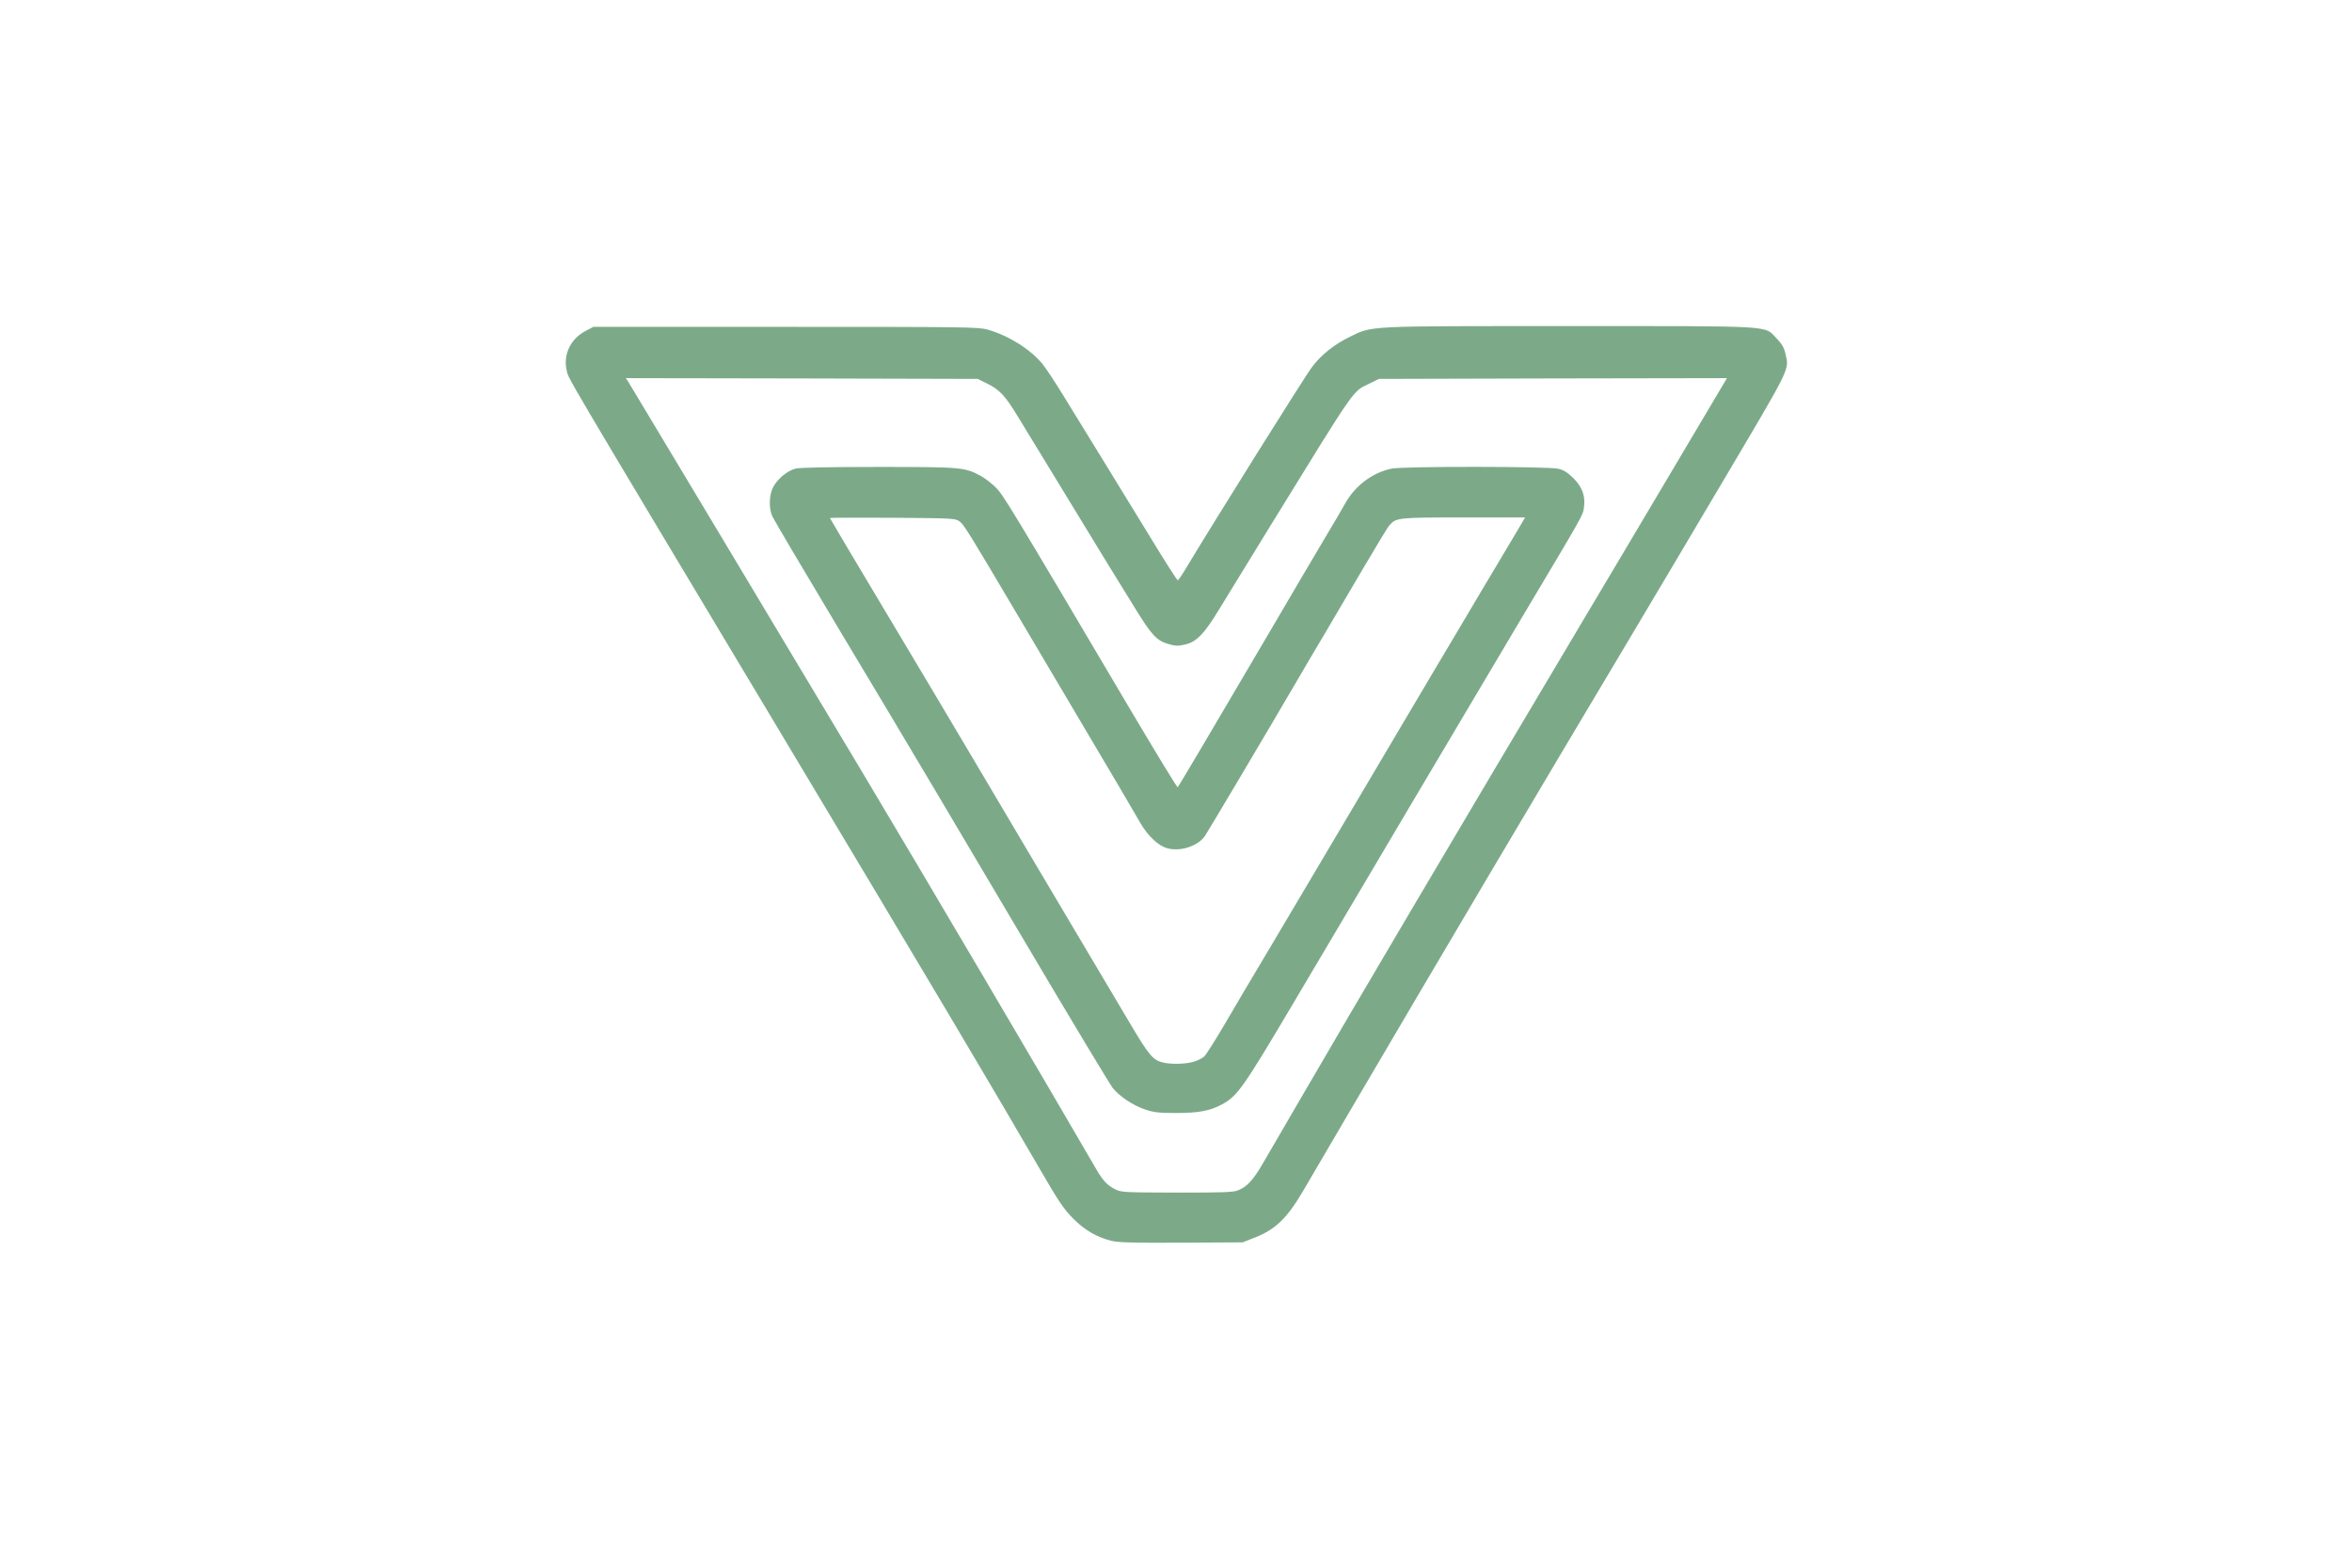
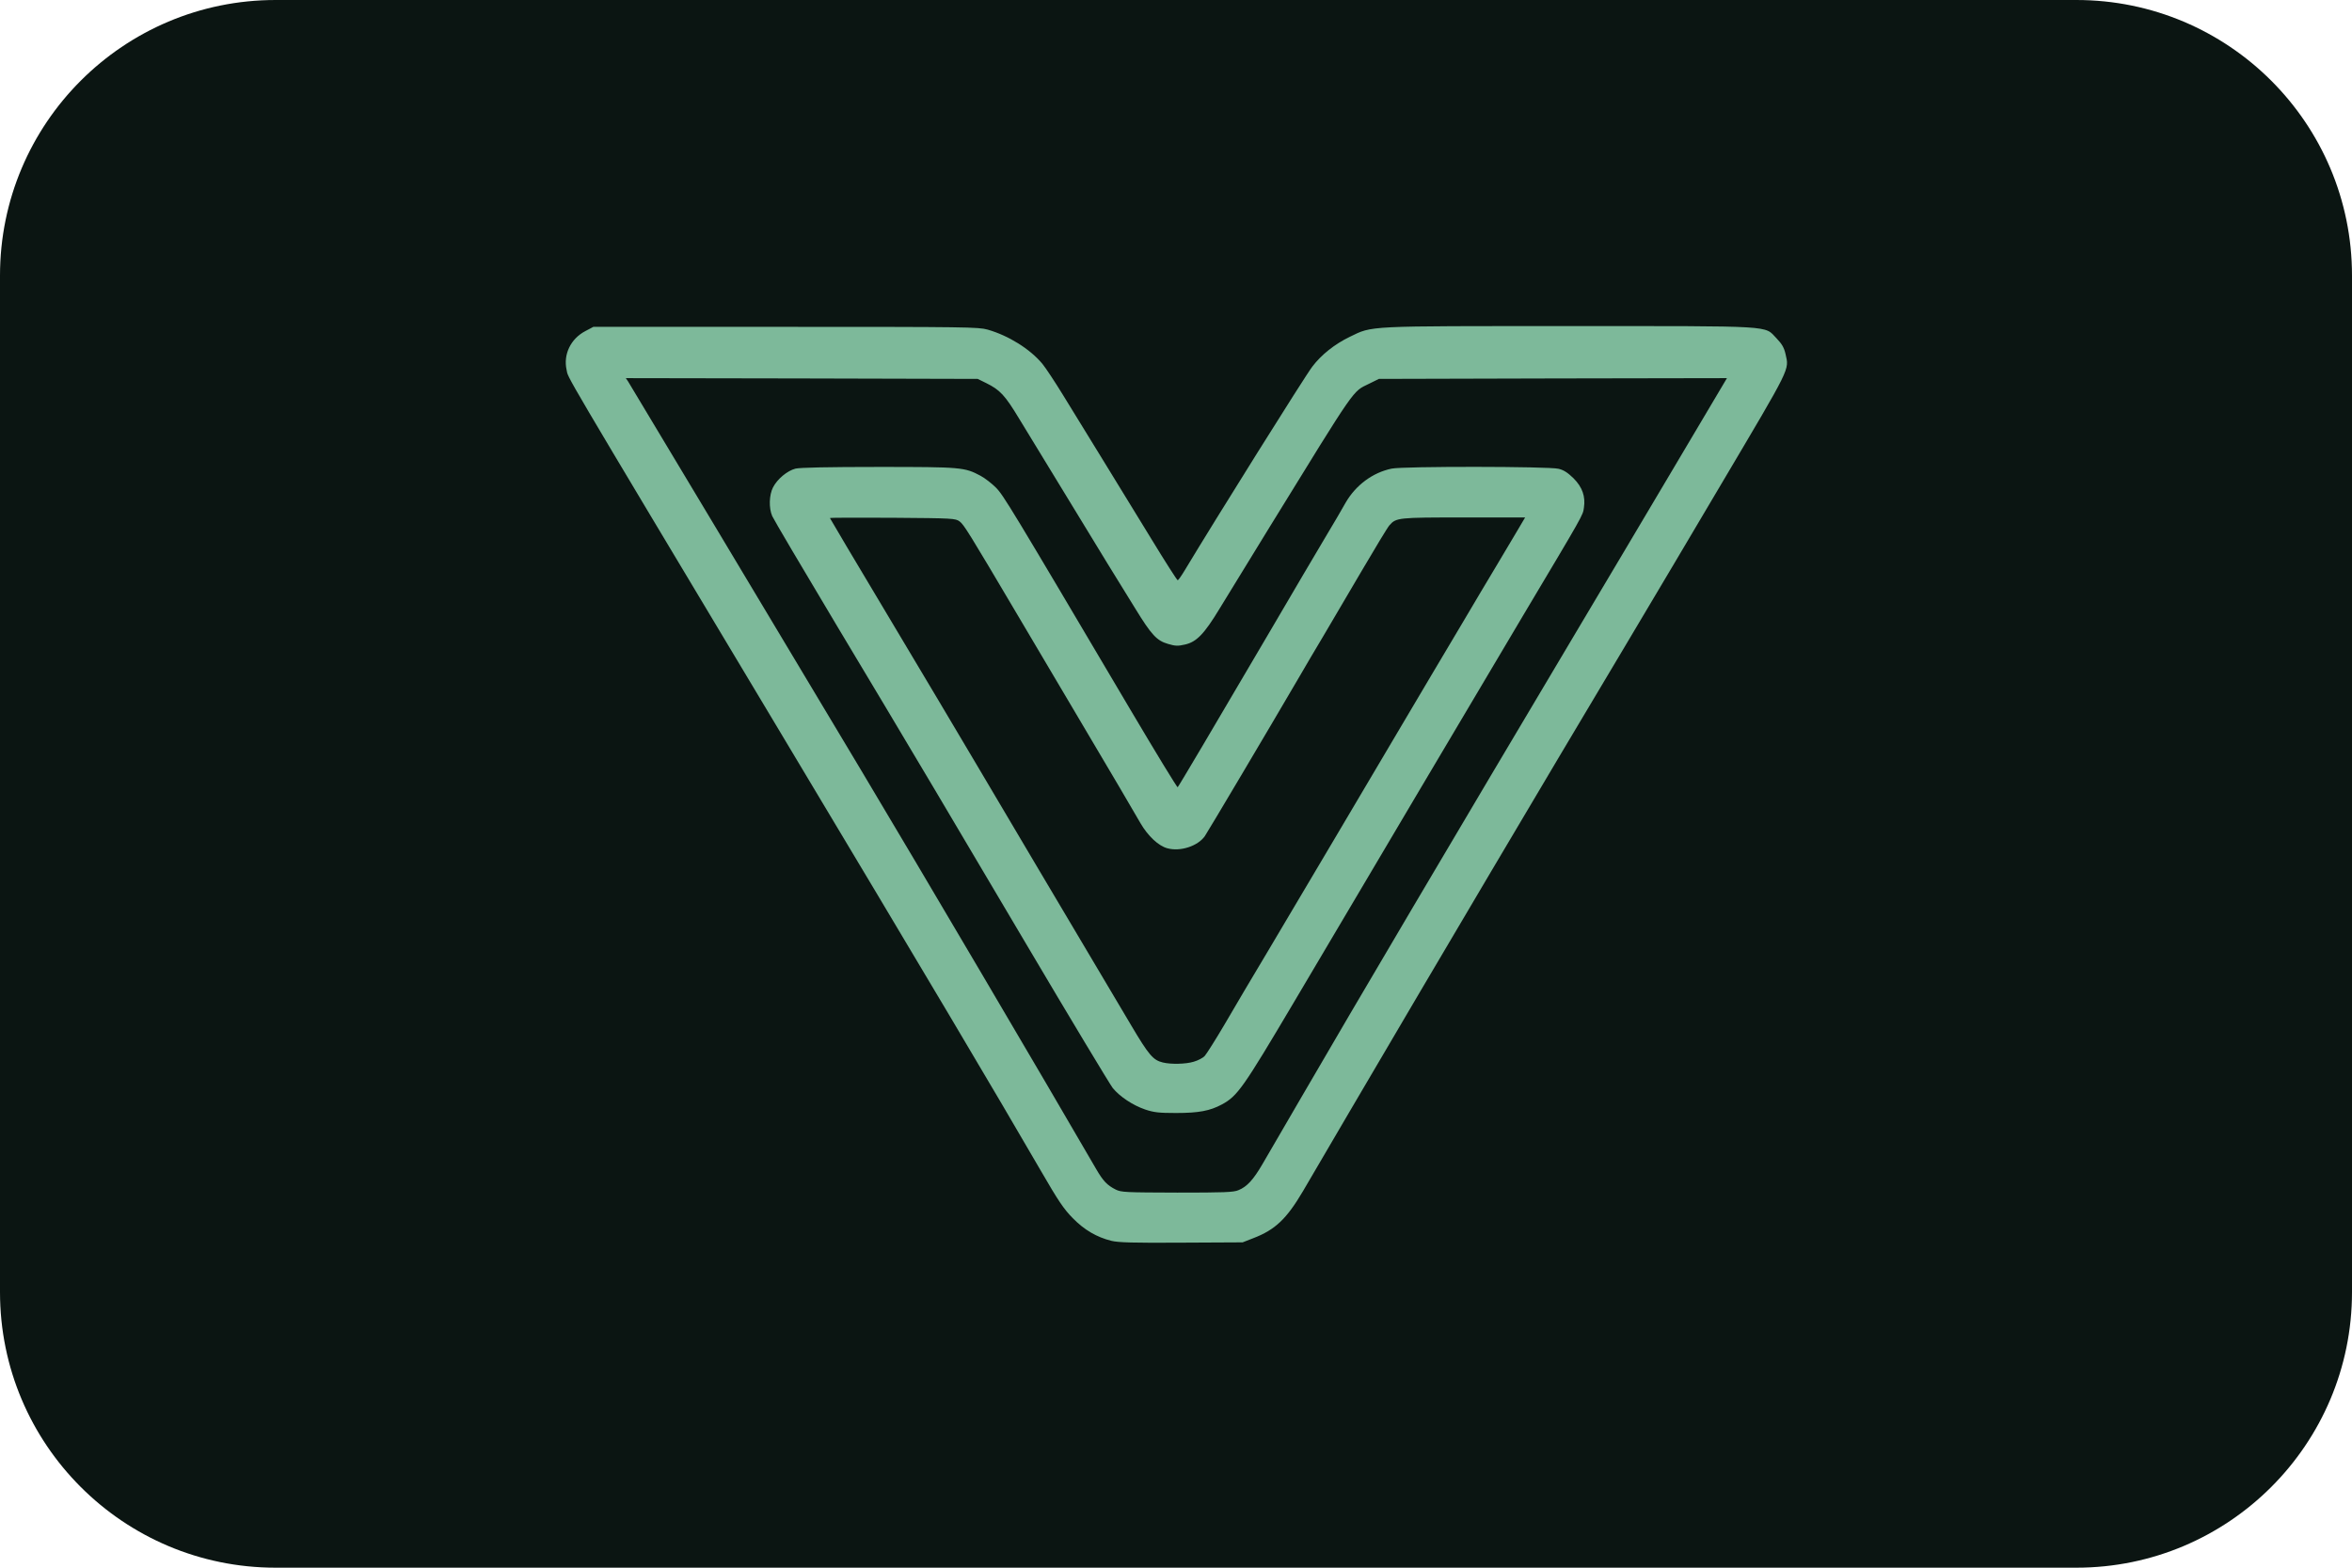
<svg xmlns="http://www.w3.org/2000/svg" version="1.0" width="1536px" height="1024px" viewBox="0 0 1536 1024" preserveAspectRatio="xMidYMid meet">
-   <g fill="#7caa89">
+   <rect width="1536" height="1024" rx="180" fill="#0B1512" />
+   <g fill="#7DB99A">
    <path d="M725.8 810.5 c-9.6 -2.4 -17.7 -7.1 -25.3 -14.9 -5.8 -5.9 -9.4 -11.2 -20.9 -31.1 -31 -53.4 -69.4 -118.2 -174.1 -293 -142.5 -237.9 -134.1 -223.7 -135.5 -230 -2.2 -10 2.7 -20.2 12.2 -25.2 l5.3 -2.8 125.5 0 c118.6 0 125.9 0.1 132 1.8 13.6 3.9 27.6 12.6 35.7 22.3 2.2 2.7 8.3 11.9 13.5 20.4 5.2 8.5 16.7 27.2 25.5 41.5 8.7 14.3 23.3 38 32.3 52.7 9 14.8 16.7 26.8 17.1 26.8 0.4 0 2.4 -2.8 4.5 -6.3 20 -33.3 78.5 -126.8 83.4 -133.2 5.9 -7.8 14.6 -14.7 24.5 -19.5 15.1 -7.3 9.4 -7 143.3 -7 136.2 0 127.1 -0.5 135.4 8 3.6 3.8 4.9 6 5.9 10.4 2.3 10.5 4 7.1 -41.9 84.6 -8 13.5 -21.7 36.7 -30.5 51.5 -8.8 14.9 -23.5 39.6 -32.7 55 -53.7 89.9 -120.1 202.1 -179 302.5 -13.4 22.8 -27.4 46.7 -31.1 53.1 -10.7 18.1 -18.1 25.2 -32.5 30.7 l-6.9 2.7 -40 0.2 c-31.7 0.2 -41.2 -0.1 -45.7 -1.2z m83 -33.1 c5.5 -2.2 9.7 -6.8 15.6 -16.9 2.9 -4.9 14.4 -24.7 25.6 -44 35.7 -61.5 98.6 -168 182.5 -309 12.8 -21.4 39.4 -66.3 59.3 -99.8 l36 -60.7 -113.7 0.2 -113.6 0.3 -6.5 3.2 c-10.9 5.4 -7.5 0.4 -64.7 93.3 -13.7 22.3 -28.5 46.4 -32.8 53.5 -10.1 16.7 -15.1 21.8 -22.6 23.5 -4.7 1.1 -6.4 1 -11.1 -0.4 -7.3 -2.1 -10.8 -5.8 -21.4 -23.1 -4.8 -7.7 -12.9 -21 -18.2 -29.5 -10.5 -17.2 -43.6 -71.4 -57.5 -94.3 -9.4 -15.6 -12.6 -19 -21.7 -23.5 l-5.5 -2.7 -114.9 -0.3 -114.9 -0.2 1.5 2.2 c1.8 2.9 98.3 163.8 151.8 253.3 40 66.9 119.9 202.5 153.8 261 4.6 7.9 7.1 10.6 12.8 13.5 3.7 1.8 6.1 1.9 40.2 2 30.6 0 36.8 -0.2 40 -1.6z" />
    <path d="M747.8 724.7 c-8.1 -2.8 -16.5 -8.4 -21.1 -14 -1.8 -2.3 -27.6 -45.1 -57.2 -95.2 -29.6 -50 -56.4 -95.3 -59.5 -100.5 -3.1 -5.2 -9.4 -15.8 -14 -23.5 -4.5 -7.7 -26.7 -44.8 -49.3 -82.5 -22.5 -37.6 -41.6 -70 -42.4 -71.9 -2.3 -5.3 -2 -13.8 0.5 -18.7 2.8 -5.5 9.3 -10.9 14.7 -12.3 2.9 -0.7 21.2 -1.1 54.2 -1.1 54.3 0 56.2 0.2 66.7 5.8 2.8 1.5 7.3 5 10 7.7 5 5.1 9 11.7 87.6 144.7 16.8 28.4 30.8 51.4 31.1 51 0.8 -0.8 23.2 -38.7 59.9 -101.2 15 -25.6 31.4 -53.5 36.5 -62 5.1 -8.5 11.1 -18.7 13.3 -22.7 6.6 -11.4 17.6 -19.6 30 -22.2 7.5 -1.6 102.6 -1.5 109 0.1 3.4 0.8 6 2.5 9.8 6.2 5.8 5.8 7.9 11.9 6.8 19.2 -0.7 5.1 0 3.8 -39.4 69.9 -30.1 50.7 -55.3 93.1 -70 118 -4.2 7.2 -17.1 29 -28.7 48.5 -11.5 19.5 -34.8 58.9 -51.8 87.5 -32.6 55 -36.3 60.4 -46.5 65.9 -7.8 4.2 -15.1 5.6 -30 5.6 -11.4 0 -14.5 -0.4 -20.2 -2.3z m31.8 -31.2 c2.8 -0.8 6 -2.5 7.1 -3.7 1.2 -1.3 7.1 -10.6 13.1 -20.8 5.9 -10.2 18.7 -31.8 28.4 -48 22 -37.1 63.7 -107.4 83.8 -141.5 8.4 -14.3 18.6 -31.4 22.5 -38 3.9 -6.6 13.2 -22.1 20.5 -34.5 7.3 -12.4 17.2 -29 22 -37 4.8 -8 11 -18.4 13.8 -23.2 l5.2 -8.8 -40.1 0 c-42.8 0 -44.1 0.1 -48.5 5.1 -1.2 1.3 -9.2 14.6 -17.9 29.4 -8.7 14.9 -20 34 -25 42.5 -5.1 8.5 -12.5 21.1 -16.5 28 -20.1 34.4 -59.5 100.8 -61.2 103.2 -4.6 6.5 -16 10.2 -24.4 7.9 -5.8 -1.5 -12.7 -8 -17.6 -16.4 -4.6 -8.1 -18 -30.8 -44.3 -75.2 -9.8 -16.5 -25.8 -43.5 -35.5 -60 -32.5 -55 -35.5 -59.8 -38.3 -61.9 -2.8 -2 -4 -2.1 -43.8 -2.4 -22.5 -0.1 -40.9 -0.1 -40.9 0.2 0 0.2 17 28.9 37.9 63.8 20.8 34.8 47.3 79.3 58.8 98.8 17.9 30.3 51 86.2 100 168.7 11.6 19.6 14.4 22.8 20.7 24.3 5.3 1.3 15 1.1 20.2 -0.5z" />
  </g>
</svg>
